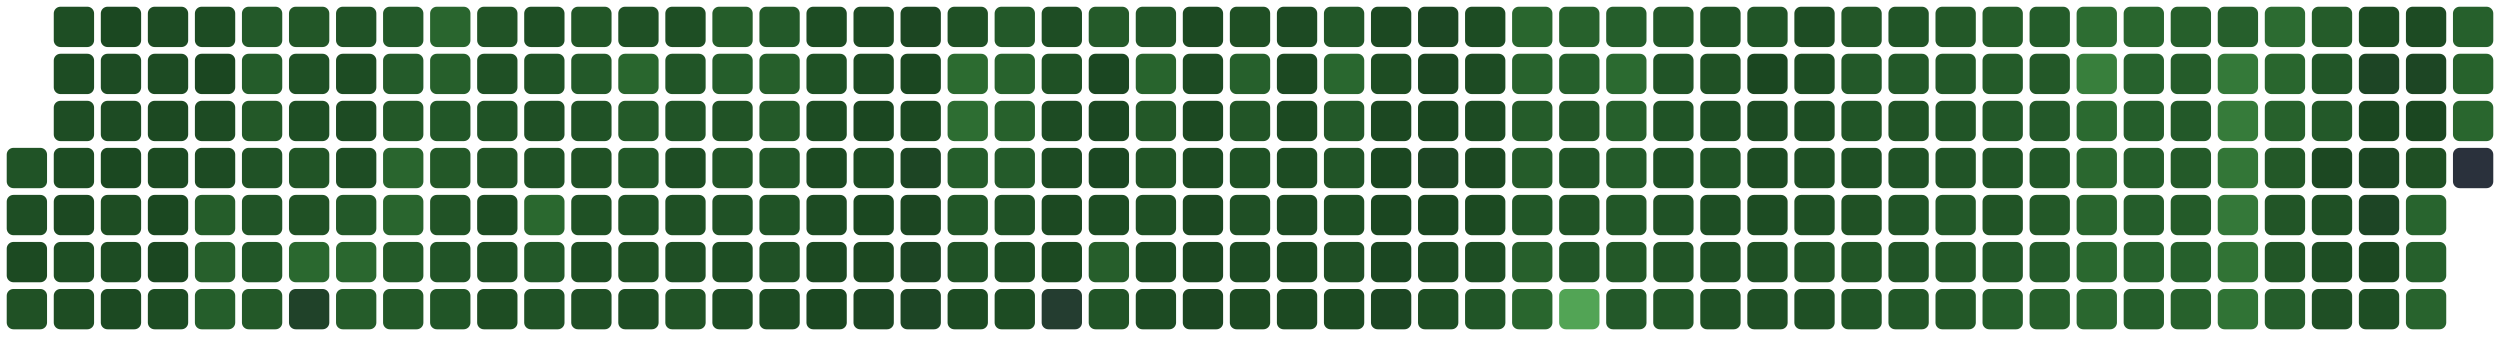
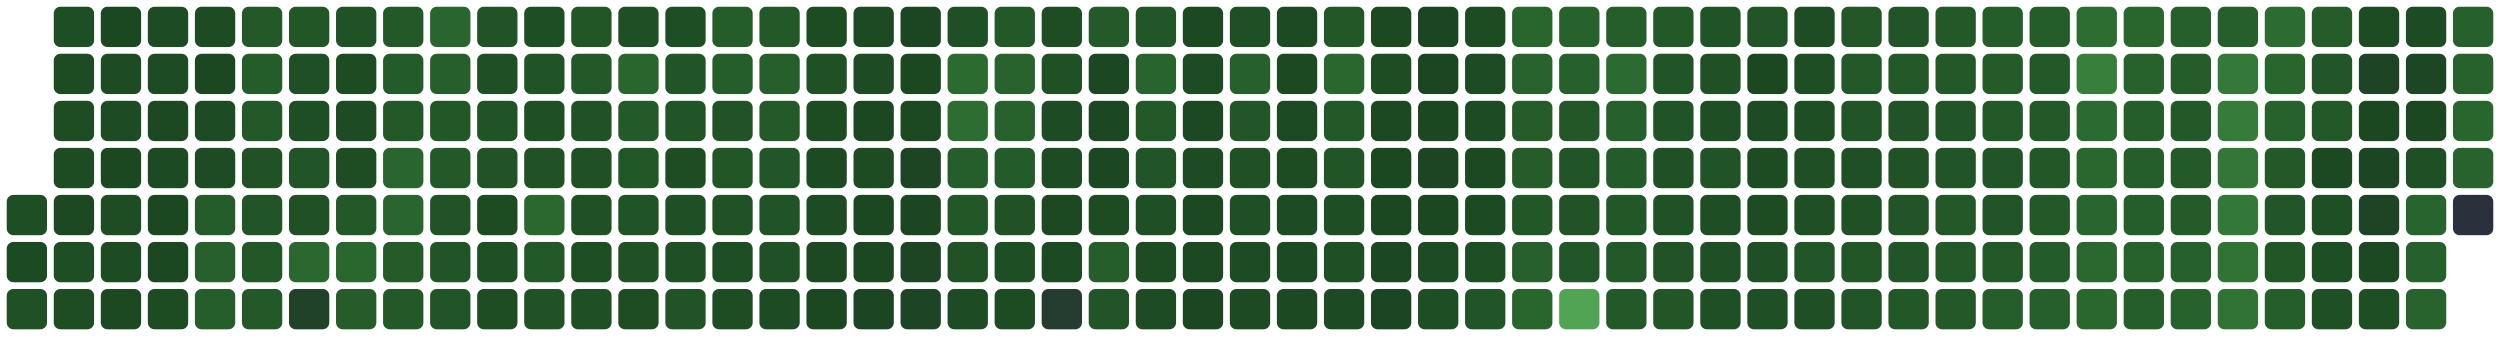
<svg xmlns="http://www.w3.org/2000/svg" width="744" height="100">
-   <rect x="2" y="44" width="12" height="12" rx="2" fill="rgb(32 83 38)" />
  <rect x="2" y="58" width="12" height="12" rx="2" fill="rgb(30 78 36)" />
  <rect x="2" y="72" width="12" height="12" rx="2" fill="rgb(28 74 34)" />
  <rect x="2" y="86" width="12" height="12" rx="2" fill="rgb(32 81 37)" />
  <rect x="16" y="2" width="12" height="12" rx="2" fill="rgb(30 78 36)" />
  <rect x="16" y="16" width="12" height="12" rx="2" fill="rgb(29 76 35)" />
  <rect x="16" y="30" width="12" height="12" rx="2" fill="rgb(30 77 36)" />
  <rect x="16" y="44" width="12" height="12" rx="2" fill="rgb(29 76 35)" />
  <rect x="16" y="58" width="12" height="12" rx="2" fill="rgb(28 73 34)" />
  <rect x="16" y="72" width="12" height="12" rx="2" fill="rgb(30 78 36)" />
  <rect x="16" y="86" width="12" height="12" rx="2" fill="rgb(30 77 35)" />
  <rect x="30" y="2" width="12" height="12" rx="2" fill="rgb(27 72 33)" />
  <rect x="30" y="16" width="12" height="12" rx="2" fill="rgb(29 75 35)" />
  <rect x="30" y="30" width="12" height="12" rx="2" fill="rgb(29 75 35)" />
  <rect x="30" y="44" width="12" height="12" rx="2" fill="rgb(27 72 33)" />
  <rect x="30" y="58" width="12" height="12" rx="2" fill="rgb(30 77 35)" />
  <rect x="30" y="72" width="12" height="12" rx="2" fill="rgb(29 76 35)" />
  <rect x="30" y="86" width="12" height="12" rx="2" fill="rgb(28 73 34)" />
  <rect x="44" y="2" width="12" height="12" rx="2" fill="rgb(29 75 35)" />
  <rect x="44" y="16" width="12" height="12" rx="2" fill="rgb(29 75 35)" />
  <rect x="44" y="30" width="12" height="12" rx="2" fill="rgb(28 73 34)" />
  <rect x="44" y="44" width="12" height="12" rx="2" fill="rgb(28 74 34)" />
  <rect x="44" y="58" width="12" height="12" rx="2" fill="rgb(27 72 33)" />
  <rect x="44" y="72" width="12" height="12" rx="2" fill="rgb(27 71 33)" />
  <rect x="44" y="86" width="12" height="12" rx="2" fill="rgb(29 76 35)" />
  <rect x="58" y="2" width="12" height="12" rx="2" fill="rgb(29 76 35)" />
  <rect x="58" y="16" width="12" height="12" rx="2" fill="rgb(27 71 33)" />
  <rect x="58" y="30" width="12" height="12" rx="2" fill="rgb(29 75 35)" />
  <rect x="58" y="44" width="12" height="12" rx="2" fill="rgb(29 75 35)" />
  <rect x="58" y="58" width="12" height="12" rx="2" fill="rgb(37 93 42)" />
  <rect x="58" y="72" width="12" height="12" rx="2" fill="rgb(39 96 44)" />
  <rect x="58" y="86" width="12" height="12" rx="2" fill="rgb(37 94 43)" />
  <rect x="72" y="2" width="12" height="12" rx="2" fill="rgb(35 89 41)" />
  <rect x="72" y="16" width="12" height="12" rx="2" fill="rgb(36 92 42)" />
  <rect x="72" y="30" width="12" height="12" rx="2" fill="rgb(35 88 40)" />
  <rect x="72" y="44" width="12" height="12" rx="2" fill="rgb(32 82 38)" />
  <rect x="72" y="58" width="12" height="12" rx="2" fill="rgb(33 84 39)" />
  <rect x="72" y="72" width="12" height="12" rx="2" fill="rgb(34 87 40)" />
  <rect x="72" y="86" width="12" height="12" rx="2" fill="rgb(35 88 40)" />
  <rect x="86" y="2" width="12" height="12" rx="2" fill="rgb(34 86 39)" />
  <rect x="86" y="16" width="12" height="12" rx="2" fill="rgb(31 80 37)" />
  <rect x="86" y="30" width="12" height="12" rx="2" fill="rgb(30 78 36)" />
  <rect x="86" y="44" width="12" height="12" rx="2" fill="rgb(33 84 38)" />
  <rect x="86" y="58" width="12" height="12" rx="2" fill="rgb(32 81 37)" />
  <rect x="86" y="72" width="12" height="12" rx="2" fill="rgb(42 104 47)" />
  <rect x="86" y="86" width="12" height="12" rx="2" fill="rgb(32 66 41)" />
  <rect x="100" y="2" width="12" height="12" rx="2" fill="rgb(32 82 38)" />
  <rect x="100" y="16" width="12" height="12" rx="2" fill="rgb(29 76 35)" />
  <rect x="100" y="30" width="12" height="12" rx="2" fill="rgb(29 75 35)" />
  <rect x="100" y="44" width="12" height="12" rx="2" fill="rgb(30 77 36)" />
  <rect x="100" y="58" width="12" height="12" rx="2" fill="rgb(35 89 41)" />
  <rect x="100" y="72" width="12" height="12" rx="2" fill="rgb(42 103 47)" />
  <rect x="100" y="86" width="12" height="12" rx="2" fill="rgb(37 92 42)" />
  <rect x="114" y="2" width="12" height="12" rx="2" fill="rgb(35 89 41)" />
  <rect x="114" y="16" width="12" height="12" rx="2" fill="rgb(36 91 42)" />
  <rect x="114" y="30" width="12" height="12" rx="2" fill="rgb(35 88 40)" />
  <rect x="114" y="44" width="12" height="12" rx="2" fill="rgb(41 101 46)" />
  <rect x="114" y="58" width="12" height="12" rx="2" fill="rgb(41 101 46)" />
  <rect x="114" y="72" width="12" height="12" rx="2" fill="rgb(36 91 41)" />
  <rect x="114" y="86" width="12" height="12" rx="2" fill="rgb(35 88 40)" />
  <rect x="128" y="2" width="12" height="12" rx="2" fill="rgb(41 101 46)" />
  <rect x="128" y="16" width="12" height="12" rx="2" fill="rgb(38 95 43)" />
  <rect x="128" y="30" width="12" height="12" rx="2" fill="rgb(34 87 40)" />
  <rect x="128" y="44" width="12" height="12" rx="2" fill="rgb(35 88 40)" />
  <rect x="128" y="58" width="12" height="12" rx="2" fill="rgb(33 83 38)" />
  <rect x="128" y="72" width="12" height="12" rx="2" fill="rgb(33 84 39)" />
  <rect x="128" y="86" width="12" height="12" rx="2" fill="rgb(33 85 39)" />
  <rect x="142" y="2" width="12" height="12" rx="2" fill="rgb(33 83 38)" />
  <rect x="142" y="16" width="12" height="12" rx="2" fill="rgb(31 80 37)" />
  <rect x="142" y="30" width="12" height="12" rx="2" fill="rgb(32 83 38)" />
  <rect x="142" y="44" width="12" height="12" rx="2" fill="rgb(33 83 38)" />
  <rect x="142" y="58" width="12" height="12" rx="2" fill="rgb(29 76 35)" />
  <rect x="142" y="72" width="12" height="12" rx="2" fill="rgb(31 80 37)" />
  <rect x="142" y="86" width="12" height="12" rx="2" fill="rgb(30 77 35)" />
  <rect x="156" y="2" width="12" height="12" rx="2" fill="rgb(30 78 36)" />
  <rect x="156" y="16" width="12" height="12" rx="2" fill="rgb(32 83 38)" />
  <rect x="156" y="30" width="12" height="12" rx="2" fill="rgb(31 79 37)" />
  <rect x="156" y="44" width="12" height="12" rx="2" fill="rgb(32 82 38)" />
  <rect x="156" y="58" width="12" height="12" rx="2" fill="rgb(42 104 47)" />
  <rect x="156" y="72" width="12" height="12" rx="2" fill="rgb(35 89 41)" />
  <rect x="156" y="86" width="12" height="12" rx="2" fill="rgb(32 82 38)" />
  <rect x="170" y="2" width="12" height="12" rx="2" fill="rgb(34 86 39)" />
  <rect x="170" y="16" width="12" height="12" rx="2" fill="rgb(35 89 41)" />
  <rect x="170" y="30" width="12" height="12" rx="2" fill="rgb(32 82 38)" />
  <rect x="170" y="44" width="12" height="12" rx="2" fill="rgb(32 81 37)" />
  <rect x="170" y="58" width="12" height="12" rx="2" fill="rgb(31 81 37)" />
  <rect x="170" y="72" width="12" height="12" rx="2" fill="rgb(30 78 36)" />
  <rect x="170" y="86" width="12" height="12" rx="2" fill="rgb(31 79 37)" />
  <rect x="184" y="2" width="12" height="12" rx="2" fill="rgb(31 80 37)" />
  <rect x="184" y="16" width="12" height="12" rx="2" fill="rgb(41 102 46)" />
  <rect x="184" y="30" width="12" height="12" rx="2" fill="rgb(36 90 41)" />
  <rect x="184" y="44" width="12" height="12" rx="2" fill="rgb(34 87 40)" />
  <rect x="184" y="58" width="12" height="12" rx="2" fill="rgb(32 83 38)" />
  <rect x="184" y="72" width="12" height="12" rx="2" fill="rgb(32 81 37)" />
  <rect x="184" y="86" width="12" height="12" rx="2" fill="rgb(30 77 36)" />
  <rect x="198" y="2" width="12" height="12" rx="2" fill="rgb(30 78 36)" />
  <rect x="198" y="16" width="12" height="12" rx="2" fill="rgb(33 85 39)" />
  <rect x="198" y="30" width="12" height="12" rx="2" fill="rgb(33 84 39)" />
  <rect x="198" y="44" width="12" height="12" rx="2" fill="rgb(30 77 36)" />
  <rect x="198" y="58" width="12" height="12" rx="2" fill="rgb(31 80 37)" />
  <rect x="198" y="72" width="12" height="12" rx="2" fill="rgb(31 79 37)" />
  <rect x="198" y="86" width="12" height="12" rx="2" fill="rgb(33 83 38)" />
  <rect x="212" y="2" width="12" height="12" rx="2" fill="rgb(37 93 42)" />
  <rect x="212" y="16" width="12" height="12" rx="2" fill="rgb(37 94 43)" />
  <rect x="212" y="30" width="12" height="12" rx="2" fill="rgb(33 83 38)" />
  <rect x="212" y="44" width="12" height="12" rx="2" fill="rgb(34 86 39)" />
  <rect x="212" y="58" width="12" height="12" rx="2" fill="rgb(32 82 38)" />
  <rect x="212" y="72" width="12" height="12" rx="2" fill="rgb(30 78 36)" />
  <rect x="212" y="86" width="12" height="12" rx="2" fill="rgb(30 77 36)" />
  <rect x="226" y="2" width="12" height="12" rx="2" fill="rgb(35 89 41)" />
  <rect x="226" y="16" width="12" height="12" rx="2" fill="rgb(38 95 43)" />
  <rect x="226" y="30" width="12" height="12" rx="2" fill="rgb(36 90 41)" />
  <rect x="226" y="44" width="12" height="12" rx="2" fill="rgb(34 86 40)" />
  <rect x="226" y="58" width="12" height="12" rx="2" fill="rgb(32 83 38)" />
  <rect x="226" y="72" width="12" height="12" rx="2" fill="rgb(32 81 38)" />
  <rect x="226" y="86" width="12" height="12" rx="2" fill="rgb(29 75 35)" />
  <rect x="240" y="2" width="12" height="12" rx="2" fill="rgb(29 76 35)" />
  <rect x="240" y="16" width="12" height="12" rx="2" fill="rgb(31 81 37)" />
  <rect x="240" y="30" width="12" height="12" rx="2" fill="rgb(29 76 35)" />
  <rect x="240" y="44" width="12" height="12" rx="2" fill="rgb(28 74 34)" />
  <rect x="240" y="58" width="12" height="12" rx="2" fill="rgb(29 75 35)" />
  <rect x="240" y="72" width="12" height="12" rx="2" fill="rgb(28 73 34)" />
  <rect x="240" y="86" width="12" height="12" rx="2" fill="rgb(27 71 33)" />
  <rect x="254" y="2" width="12" height="12" rx="2" fill="rgb(29 74 35)" />
  <rect x="254" y="16" width="12" height="12" rx="2" fill="rgb(29 75 35)" />
  <rect x="254" y="30" width="12" height="12" rx="2" fill="rgb(27 71 33)" />
  <rect x="254" y="44" width="12" height="12" rx="2" fill="rgb(29 76 35)" />
  <rect x="254" y="58" width="12" height="12" rx="2" fill="rgb(27 72 33)" />
  <rect x="254" y="72" width="12" height="12" rx="2" fill="rgb(28 72 33)" />
  <rect x="254" y="86" width="12" height="12" rx="2" fill="rgb(28 70 35)" />
  <rect x="268" y="2" width="12" height="12" rx="2" fill="rgb(28 70 34)" />
  <rect x="268" y="16" width="12" height="12" rx="2" fill="rgb(27 71 33)" />
  <rect x="268" y="30" width="12" height="12" rx="2" fill="rgb(28 73 34)" />
  <rect x="268" y="44" width="12" height="12" rx="2" fill="rgb(29 69 36)" />
  <rect x="268" y="58" width="12" height="12" rx="2" fill="rgb(28 70 34)" />
  <rect x="268" y="72" width="12" height="12" rx="2" fill="rgb(29 69 36)" />
  <rect x="268" y="86" width="12" height="12" rx="2" fill="rgb(29 69 37)" />
  <rect x="282" y="2" width="12" height="12" rx="2" fill="rgb(31 80 37)" />
  <rect x="282" y="16" width="12" height="12" rx="2" fill="rgb(44 107 48)" />
  <rect x="282" y="30" width="12" height="12" rx="2" fill="rgb(45 109 50)" />
  <rect x="282" y="44" width="12" height="12" rx="2" fill="rgb(37 94 43)" />
  <rect x="282" y="58" width="12" height="12" rx="2" fill="rgb(34 87 40)" />
  <rect x="282" y="72" width="12" height="12" rx="2" fill="rgb(32 82 38)" />
  <rect x="282" y="86" width="12" height="12" rx="2" fill="rgb(29 75 35)" />
  <rect x="296" y="2" width="12" height="12" rx="2" fill="rgb(35 89 41)" />
  <rect x="296" y="16" width="12" height="12" rx="2" fill="rgb(40 99 45)" />
  <rect x="296" y="30" width="12" height="12" rx="2" fill="rgb(39 97 44)" />
  <rect x="296" y="44" width="12" height="12" rx="2" fill="rgb(36 91 42)" />
  <rect x="296" y="58" width="12" height="12" rx="2" fill="rgb(32 82 38)" />
  <rect x="296" y="72" width="12" height="12" rx="2" fill="rgb(30 78 36)" />
  <rect x="296" y="86" width="12" height="12" rx="2" fill="rgb(29 76 35)" />
  <rect x="310" y="2" width="12" height="12" rx="2" fill="rgb(30 77 36)" />
  <rect x="310" y="16" width="12" height="12" rx="2" fill="rgb(31 81 37)" />
  <rect x="310" y="30" width="12" height="12" rx="2" fill="rgb(29 75 35)" />
  <rect x="310" y="44" width="12" height="12" rx="2" fill="rgb(29 75 35)" />
  <rect x="310" y="58" width="12" height="12" rx="2" fill="rgb(28 73 34)" />
  <rect x="310" y="72" width="12" height="12" rx="2" fill="rgb(28 74 34)" />
  <rect x="310" y="86" width="12" height="12" rx="2" fill="rgb(36 61 48)" />
  <rect x="324" y="2" width="12" height="12" rx="2" fill="rgb(36 90 41)" />
  <rect x="324" y="16" width="12" height="12" rx="2" fill="rgb(27 71 34)" />
  <rect x="324" y="30" width="12" height="12" rx="2" fill="rgb(27 71 34)" />
  <rect x="324" y="44" width="12" height="12" rx="2" fill="rgb(27 71 34)" />
  <rect x="324" y="58" width="12" height="12" rx="2" fill="rgb(29 76 35)" />
  <rect x="324" y="72" width="12" height="12" rx="2" fill="rgb(38 94 43)" />
  <rect x="324" y="86" width="12" height="12" rx="2" fill="rgb(33 84 39)" />
  <rect x="338" y="2" width="12" height="12" rx="2" fill="rgb(34 86 40)" />
  <rect x="338" y="16" width="12" height="12" rx="2" fill="rgb(40 100 45)" />
  <rect x="338" y="30" width="12" height="12" rx="2" fill="rgb(35 88 40)" />
  <rect x="338" y="44" width="12" height="12" rx="2" fill="rgb(33 84 38)" />
  <rect x="338" y="58" width="12" height="12" rx="2" fill="rgb(31 80 37)" />
  <rect x="338" y="72" width="12" height="12" rx="2" fill="rgb(29 76 35)" />
  <rect x="338" y="86" width="12" height="12" rx="2" fill="rgb(29 75 35)" />
  <rect x="352" y="2" width="12" height="12" rx="2" fill="rgb(28 73 34)" />
  <rect x="352" y="16" width="12" height="12" rx="2" fill="rgb(29 75 35)" />
  <rect x="352" y="30" width="12" height="12" rx="2" fill="rgb(28 73 34)" />
  <rect x="352" y="44" width="12" height="12" rx="2" fill="rgb(29 75 35)" />
  <rect x="352" y="58" width="12" height="12" rx="2" fill="rgb(28 72 34)" />
  <rect x="352" y="72" width="12" height="12" rx="2" fill="rgb(28 72 34)" />
  <rect x="352" y="86" width="12" height="12" rx="2" fill="rgb(28 70 34)" />
  <rect x="366" y="2" width="12" height="12" rx="2" fill="rgb(31 79 36)" />
  <rect x="366" y="16" width="12" height="12" rx="2" fill="rgb(38 96 44)" />
  <rect x="366" y="30" width="12" height="12" rx="2" fill="rgb(34 85 39)" />
  <rect x="366" y="44" width="12" height="12" rx="2" fill="rgb(31 81 37)" />
  <rect x="366" y="58" width="12" height="12" rx="2" fill="rgb(31 79 37)" />
  <rect x="366" y="72" width="12" height="12" rx="2" fill="rgb(29 75 35)" />
  <rect x="366" y="86" width="12" height="12" rx="2" fill="rgb(29 74 34)" />
  <rect x="380" y="2" width="12" height="12" rx="2" fill="rgb(29 74 35)" />
  <rect x="380" y="16" width="12" height="12" rx="2" fill="rgb(28 73 34)" />
  <rect x="380" y="30" width="12" height="12" rx="2" fill="rgb(28 74 34)" />
  <rect x="380" y="44" width="12" height="12" rx="2" fill="rgb(29 76 35)" />
  <rect x="380" y="58" width="12" height="12" rx="2" fill="rgb(29 75 35)" />
  <rect x="380" y="72" width="12" height="12" rx="2" fill="rgb(28 74 34)" />
  <rect x="380" y="86" width="12" height="12" rx="2" fill="rgb(28 73 34)" />
  <rect x="394" y="2" width="12" height="12" rx="2" fill="rgb(34 87 40)" />
  <rect x="394" y="16" width="12" height="12" rx="2" fill="rgb(41 103 47)" />
  <rect x="394" y="30" width="12" height="12" rx="2" fill="rgb(35 89 41)" />
  <rect x="394" y="44" width="12" height="12" rx="2" fill="rgb(33 84 39)" />
  <rect x="394" y="58" width="12" height="12" rx="2" fill="rgb(30 79 36)" />
  <rect x="394" y="72" width="12" height="12" rx="2" fill="rgb(31 79 37)" />
  <rect x="394" y="86" width="12" height="12" rx="2" fill="rgb(28 74 34)" />
  <rect x="408" y="2" width="12" height="12" rx="2" fill="rgb(28 73 34)" />
  <rect x="408" y="16" width="12" height="12" rx="2" fill="rgb(30 77 35)" />
  <rect x="408" y="30" width="12" height="12" rx="2" fill="rgb(28 72 34)" />
  <rect x="408" y="44" width="12" height="12" rx="2" fill="rgb(27 71 33)" />
  <rect x="408" y="58" width="12" height="12" rx="2" fill="rgb(27 71 33)" />
  <rect x="408" y="72" width="12" height="12" rx="2" fill="rgb(27 71 34)" />
  <rect x="408" y="86" width="12" height="12" rx="2" fill="rgb(28 70 35)" />
  <rect x="422" y="2" width="12" height="12" rx="2" fill="rgb(28 70 35)" />
  <rect x="422" y="16" width="12" height="12" rx="2" fill="rgb(28 70 34)" />
  <rect x="422" y="30" width="12" height="12" rx="2" fill="rgb(27 71 33)" />
  <rect x="422" y="44" width="12" height="12" rx="2" fill="rgb(29 69 36)" />
  <rect x="422" y="58" width="12" height="12" rx="2" fill="rgb(27 71 33)" />
  <rect x="422" y="72" width="12" height="12" rx="2" fill="rgb(29 75 35)" />
  <rect x="422" y="86" width="12" height="12" rx="2" fill="rgb(30 78 36)" />
  <rect x="436" y="2" width="12" height="12" rx="2" fill="rgb(29 76 35)" />
  <rect x="436" y="16" width="12" height="12" rx="2" fill="rgb(29 75 35)" />
  <rect x="436" y="30" width="12" height="12" rx="2" fill="rgb(29 75 35)" />
  <rect x="436" y="44" width="12" height="12" rx="2" fill="rgb(28 72 34)" />
  <rect x="436" y="58" width="12" height="12" rx="2" fill="rgb(28 74 34)" />
  <rect x="436" y="72" width="12" height="12" rx="2" fill="rgb(30 78 36)" />
  <rect x="436" y="86" width="12" height="12" rx="2" fill="rgb(33 85 39)" />
  <rect x="450" y="2" width="12" height="12" rx="2" fill="rgb(41 102 46)" />
  <rect x="450" y="16" width="12" height="12" rx="2" fill="rgb(40 99 45)" />
  <rect x="450" y="30" width="12" height="12" rx="2" fill="rgb(37 92 42)" />
  <rect x="450" y="44" width="12" height="12" rx="2" fill="rgb(37 92 42)" />
  <rect x="450" y="58" width="12" height="12" rx="2" fill="rgb(34 87 40)" />
  <rect x="450" y="72" width="12" height="12" rx="2" fill="rgb(39 96 44)" />
  <rect x="450" y="86" width="12" height="12" rx="2" fill="rgb(41 102 46)" />
  <rect x="464" y="2" width="12" height="12" rx="2" fill="rgb(39 97 44)" />
  <rect x="464" y="16" width="12" height="12" rx="2" fill="rgb(38 96 44)" />
  <rect x="464" y="30" width="12" height="12" rx="2" fill="rgb(35 87 40)" />
  <rect x="464" y="44" width="12" height="12" rx="2" fill="rgb(33 84 39)" />
  <rect x="464" y="58" width="12" height="12" rx="2" fill="rgb(33 83 38)" />
  <rect x="464" y="72" width="12" height="12" rx="2" fill="rgb(34 86 40)" />
  <rect x="464" y="86" width="12" height="12" rx="2" fill="rgb(82 164 85)" />
  <rect x="478" y="2" width="12" height="12" rx="2" fill="rgb(37 94 43)" />
  <rect x="478" y="16" width="12" height="12" rx="2" fill="rgb(43 106 48)" />
  <rect x="478" y="30" width="12" height="12" rx="2" fill="rgb(38 96 44)" />
  <rect x="478" y="44" width="12" height="12" rx="2" fill="rgb(36 91 42)" />
  <rect x="478" y="58" width="12" height="12" rx="2" fill="rgb(34 87 40)" />
  <rect x="478" y="72" width="12" height="12" rx="2" fill="rgb(35 88 40)" />
  <rect x="478" y="86" width="12" height="12" rx="2" fill="rgb(35 88 41)" />
  <rect x="492" y="2" width="12" height="12" rx="2" fill="rgb(35 88 40)" />
  <rect x="492" y="16" width="12" height="12" rx="2" fill="rgb(33 84 39)" />
  <rect x="492" y="30" width="12" height="12" rx="2" fill="rgb(32 83 38)" />
  <rect x="492" y="44" width="12" height="12" rx="2" fill="rgb(31 81 37)" />
  <rect x="492" y="58" width="12" height="12" rx="2" fill="rgb(32 82 38)" />
  <rect x="492" y="72" width="12" height="12" rx="2" fill="rgb(33 83 38)" />
  <rect x="492" y="86" width="12" height="12" rx="2" fill="rgb(34 86 39)" />
  <rect x="506" y="2" width="12" height="12" rx="2" fill="rgb(32 83 38)" />
  <rect x="506" y="16" width="12" height="12" rx="2" fill="rgb(32 81 37)" />
  <rect x="506" y="30" width="12" height="12" rx="2" fill="rgb(30 78 36)" />
  <rect x="506" y="44" width="12" height="12" rx="2" fill="rgb(32 83 38)" />
  <rect x="506" y="58" width="12" height="12" rx="2" fill="rgb(30 78 36)" />
  <rect x="506" y="72" width="12" height="12" rx="2" fill="rgb(31 80 37)" />
  <rect x="506" y="86" width="12" height="12" rx="2" fill="rgb(31 80 37)" />
  <rect x="520" y="2" width="12" height="12" rx="2" fill="rgb(33 85 39)" />
  <rect x="520" y="16" width="12" height="12" rx="2" fill="rgb(27 71 33)" />
  <rect x="520" y="30" width="12" height="12" rx="2" fill="rgb(29 75 35)" />
  <rect x="520" y="44" width="12" height="12" rx="2" fill="rgb(29 76 35)" />
  <rect x="520" y="58" width="12" height="12" rx="2" fill="rgb(29 76 35)" />
  <rect x="520" y="72" width="12" height="12" rx="2" fill="rgb(31 80 37)" />
  <rect x="520" y="86" width="12" height="12" rx="2" fill="rgb(31 79 37)" />
  <rect x="534" y="2" width="12" height="12" rx="2" fill="rgb(30 77 36)" />
  <rect x="534" y="16" width="12" height="12" rx="2" fill="rgb(30 78 36)" />
  <rect x="534" y="30" width="12" height="12" rx="2" fill="rgb(30 78 36)" />
  <rect x="534" y="44" width="12" height="12" rx="2" fill="rgb(31 80 37)" />
  <rect x="534" y="58" width="12" height="12" rx="2" fill="rgb(31 80 37)" />
  <rect x="534" y="72" width="12" height="12" rx="2" fill="rgb(34 85 39)" />
  <rect x="534" y="86" width="12" height="12" rx="2" fill="rgb(31 80 37)" />
  <rect x="548" y="2" width="12" height="12" rx="2" fill="rgb(35 87 40)" />
  <rect x="548" y="16" width="12" height="12" rx="2" fill="rgb(35 89 41)" />
  <rect x="548" y="30" width="12" height="12" rx="2" fill="rgb(33 85 39)" />
  <rect x="548" y="44" width="12" height="12" rx="2" fill="rgb(31 80 37)" />
  <rect x="548" y="58" width="12" height="12" rx="2" fill="rgb(32 81 37)" />
  <rect x="548" y="72" width="12" height="12" rx="2" fill="rgb(34 86 39)" />
  <rect x="548" y="86" width="12" height="12" rx="2" fill="rgb(33 85 39)" />
  <rect x="562" y="2" width="12" height="12" rx="2" fill="rgb(33 85 39)" />
  <rect x="562" y="16" width="12" height="12" rx="2" fill="rgb(35 89 41)" />
  <rect x="562" y="30" width="12" height="12" rx="2" fill="rgb(33 83 38)" />
  <rect x="562" y="44" width="12" height="12" rx="2" fill="rgb(32 82 38)" />
  <rect x="562" y="58" width="12" height="12" rx="2" fill="rgb(33 84 39)" />
  <rect x="562" y="72" width="12" height="12" rx="2" fill="rgb(33 84 39)" />
  <rect x="562" y="86" width="12" height="12" rx="2" fill="rgb(34 87 40)" />
  <rect x="576" y="2" width="12" height="12" rx="2" fill="rgb(35 88 40)" />
  <rect x="576" y="16" width="12" height="12" rx="2" fill="rgb(35 89 41)" />
  <rect x="576" y="30" width="12" height="12" rx="2" fill="rgb(33 85 39)" />
  <rect x="576" y="44" width="12" height="12" rx="2" fill="rgb(33 84 39)" />
  <rect x="576" y="58" width="12" height="12" rx="2" fill="rgb(35 89 41)" />
  <rect x="576" y="72" width="12" height="12" rx="2" fill="rgb(35 88 40)" />
  <rect x="576" y="86" width="12" height="12" rx="2" fill="rgb(35 88 40)" />
  <rect x="590" y="2" width="12" height="12" rx="2" fill="rgb(37 93 42)" />
  <rect x="590" y="16" width="12" height="12" rx="2" fill="rgb(36 91 41)" />
  <rect x="590" y="30" width="12" height="12" rx="2" fill="rgb(35 89 41)" />
  <rect x="590" y="44" width="12" height="12" rx="2" fill="rgb(33 85 39)" />
  <rect x="590" y="58" width="12" height="12" rx="2" fill="rgb(33 84 38)" />
  <rect x="590" y="72" width="12" height="12" rx="2" fill="rgb(35 89 41)" />
  <rect x="590" y="86" width="12" height="12" rx="2" fill="rgb(37 94 43)" />
  <rect x="604" y="2" width="12" height="12" rx="2" fill="rgb(36 92 42)" />
  <rect x="604" y="16" width="12" height="12" rx="2" fill="rgb(35 88 40)" />
  <rect x="604" y="30" width="12" height="12" rx="2" fill="rgb(35 88 41)" />
  <rect x="604" y="44" width="12" height="12" rx="2" fill="rgb(34 87 40)" />
  <rect x="604" y="58" width="12" height="12" rx="2" fill="rgb(35 88 40)" />
  <rect x="604" y="72" width="12" height="12" rx="2" fill="rgb(36 91 42)" />
  <rect x="604" y="86" width="12" height="12" rx="2" fill="rgb(38 95 43)" />
  <rect x="618" y="2" width="12" height="12" rx="2" fill="rgb(45 109 50)" />
  <rect x="618" y="16" width="12" height="12" rx="2" fill="rgb(56 127 60)" />
  <rect x="618" y="30" width="12" height="12" rx="2" fill="rgb(43 106 48)" />
  <rect x="618" y="44" width="12" height="12" rx="2" fill="rgb(42 103 47)" />
  <rect x="618" y="58" width="12" height="12" rx="2" fill="rgb(41 101 46)" />
  <rect x="618" y="72" width="12" height="12" rx="2" fill="rgb(42 104 47)" />
  <rect x="618" y="86" width="12" height="12" rx="2" fill="rgb(42 103 47)" />
  <rect x="632" y="2" width="12" height="12" rx="2" fill="rgb(41 102 46)" />
  <rect x="632" y="16" width="12" height="12" rx="2" fill="rgb(39 98 45)" />
  <rect x="632" y="30" width="12" height="12" rx="2" fill="rgb(37 94 43)" />
  <rect x="632" y="44" width="12" height="12" rx="2" fill="rgb(37 94 43)" />
  <rect x="632" y="58" width="12" height="12" rx="2" fill="rgb(37 93 43)" />
  <rect x="632" y="72" width="12" height="12" rx="2" fill="rgb(39 98 45)" />
  <rect x="632" y="86" width="12" height="12" rx="2" fill="rgb(37 94 43)" />
  <rect x="646" y="2" width="12" height="12" rx="2" fill="rgb(38 95 43)" />
  <rect x="646" y="16" width="12" height="12" rx="2" fill="rgb(37 92 42)" />
  <rect x="646" y="30" width="12" height="12" rx="2" fill="rgb(35 89 41)" />
  <rect x="646" y="44" width="12" height="12" rx="2" fill="rgb(36 90 41)" />
  <rect x="646" y="58" width="12" height="12" rx="2" fill="rgb(36 91 41)" />
  <rect x="646" y="72" width="12" height="12" rx="2" fill="rgb(38 96 44)" />
  <rect x="646" y="86" width="12" height="12" rx="2" fill="rgb(39 97 44)" />
  <rect x="660" y="2" width="12" height="12" rx="2" fill="rgb(38 95 44)" />
  <rect x="660" y="16" width="12" height="12" rx="2" fill="rgb(52 121 57)" />
  <rect x="660" y="30" width="12" height="12" rx="2" fill="rgb(54 123 58)" />
  <rect x="660" y="44" width="12" height="12" rx="2" fill="rgb(51 118 55)" />
  <rect x="660" y="58" width="12" height="12" rx="2" fill="rgb(52 120 57)" />
  <rect x="660" y="72" width="12" height="12" rx="2" fill="rgb(49 115 53)" />
  <rect x="660" y="86" width="12" height="12" rx="2" fill="rgb(48 115 53)" />
  <rect x="674" y="2" width="12" height="12" rx="2" fill="rgb(44 107 49)" />
  <rect x="674" y="16" width="12" height="12" rx="2" fill="rgb(41 102 46)" />
  <rect x="674" y="30" width="12" height="12" rx="2" fill="rgb(39 97 44)" />
  <rect x="674" y="44" width="12" height="12" rx="2" fill="rgb(35 88 40)" />
  <rect x="674" y="58" width="12" height="12" rx="2" fill="rgb(34 85 39)" />
  <rect x="674" y="72" width="12" height="12" rx="2" fill="rgb(34 86 39)" />
  <rect x="674" y="86" width="12" height="12" rx="2" fill="rgb(37 93 43)" />
  <rect x="688" y="2" width="12" height="12" rx="2" fill="rgb(37 92 42)" />
  <rect x="688" y="16" width="12" height="12" rx="2" fill="rgb(34 86 40)" />
  <rect x="688" y="30" width="12" height="12" rx="2" fill="rgb(35 89 41)" />
  <rect x="688" y="44" width="12" height="12" rx="2" fill="rgb(28 72 34)" />
  <rect x="688" y="58" width="12" height="12" rx="2" fill="rgb(31 80 37)" />
  <rect x="688" y="72" width="12" height="12" rx="2" fill="rgb(30 78 36)" />
  <rect x="688" y="86" width="12" height="12" rx="2" fill="rgb(31 79 37)" />
  <rect x="702" y="2" width="12" height="12" rx="2" fill="rgb(29 76 35)" />
  <rect x="702" y="16" width="12" height="12" rx="2" fill="rgb(29 69 37)" />
  <rect x="702" y="30" width="12" height="12" rx="2" fill="rgb(27 71 33)" />
  <rect x="702" y="44" width="12" height="12" rx="2" fill="rgb(28 70 35)" />
  <rect x="702" y="58" width="12" height="12" rx="2" fill="rgb(29 69 37)" />
  <rect x="702" y="72" width="12" height="12" rx="2" fill="rgb(28 72 34)" />
  <rect x="702" y="86" width="12" height="12" rx="2" fill="rgb(30 78 36)" />
  <rect x="716" y="2" width="12" height="12" rx="2" fill="rgb(29 75 35)" />
  <rect x="716" y="16" width="12" height="12" rx="2" fill="rgb(29 70 36)" />
  <rect x="716" y="30" width="12" height="12" rx="2" fill="rgb(27 71 33)" />
  <rect x="716" y="44" width="12" height="12" rx="2" fill="rgb(31 79 36)" />
  <rect x="716" y="58" width="12" height="12" rx="2" fill="rgb(40 100 46)" />
  <rect x="716" y="72" width="12" height="12" rx="2" fill="rgb(38 96 44)" />
  <rect x="716" y="86" width="12" height="12" rx="2" fill="rgb(40 99 45)" />
  <rect x="730" y="2" width="12" height="12" rx="2" fill="rgb(38 96 44)" />
  <rect x="730" y="16" width="12" height="12" rx="2" fill="rgb(39 98 44)" />
  <rect x="730" y="30" width="12" height="12" rx="2" fill="rgb(41 102 46)" />
-   <rect x="730" y="44" width="12" height="12" rx="2" fill="#2A313C" />
+   <rect x="730" y="44" width="12" height="12" rx="2" fill="rgb(40 99 45)" />
+   <rect x="730" y="58" width="12" height="12" rx="2" fill="#2A313C" />
</svg>
